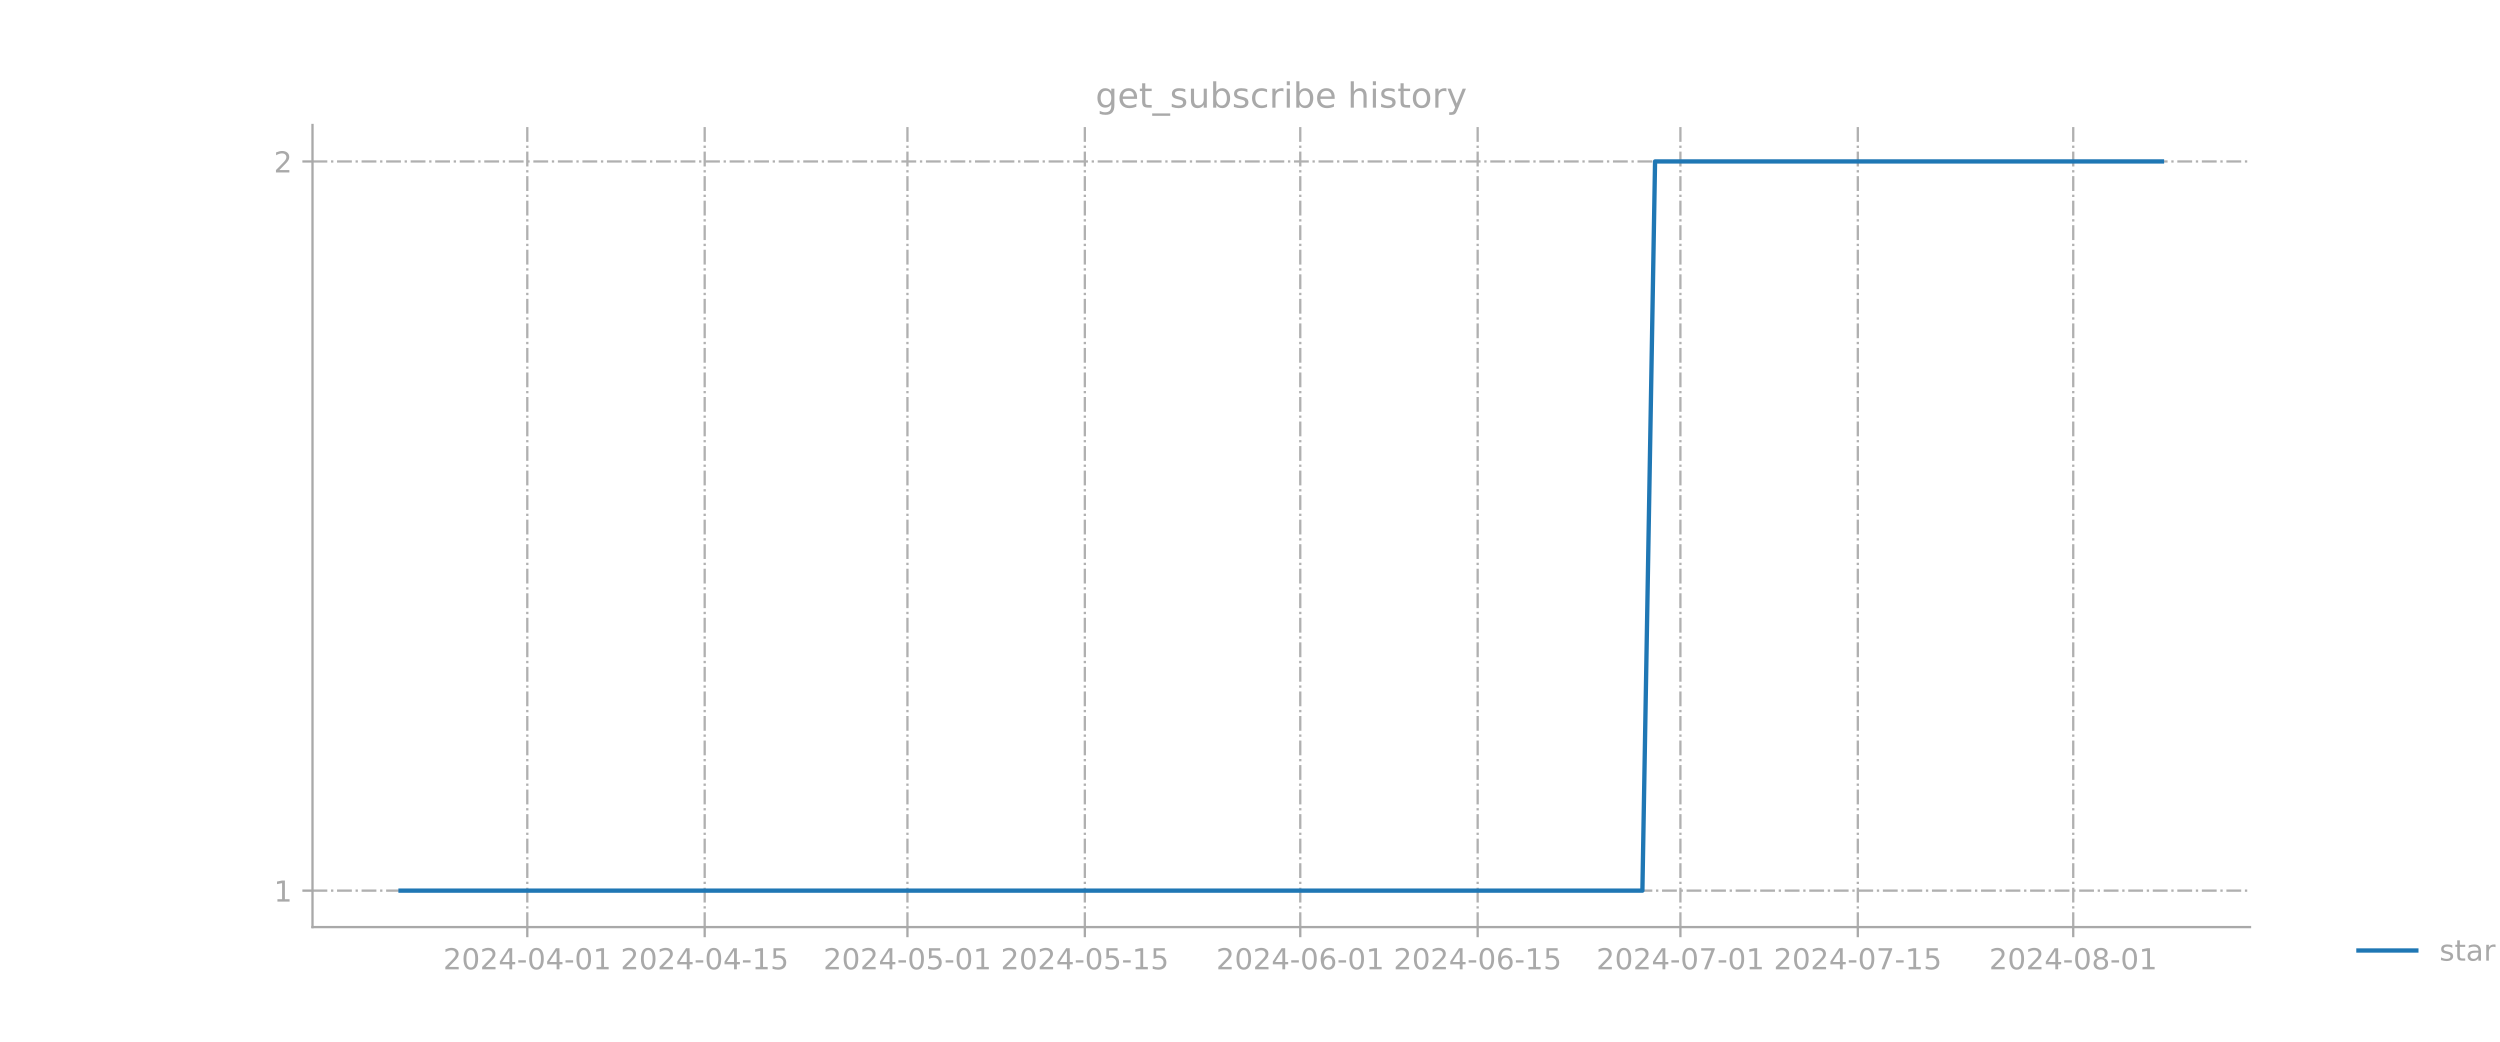
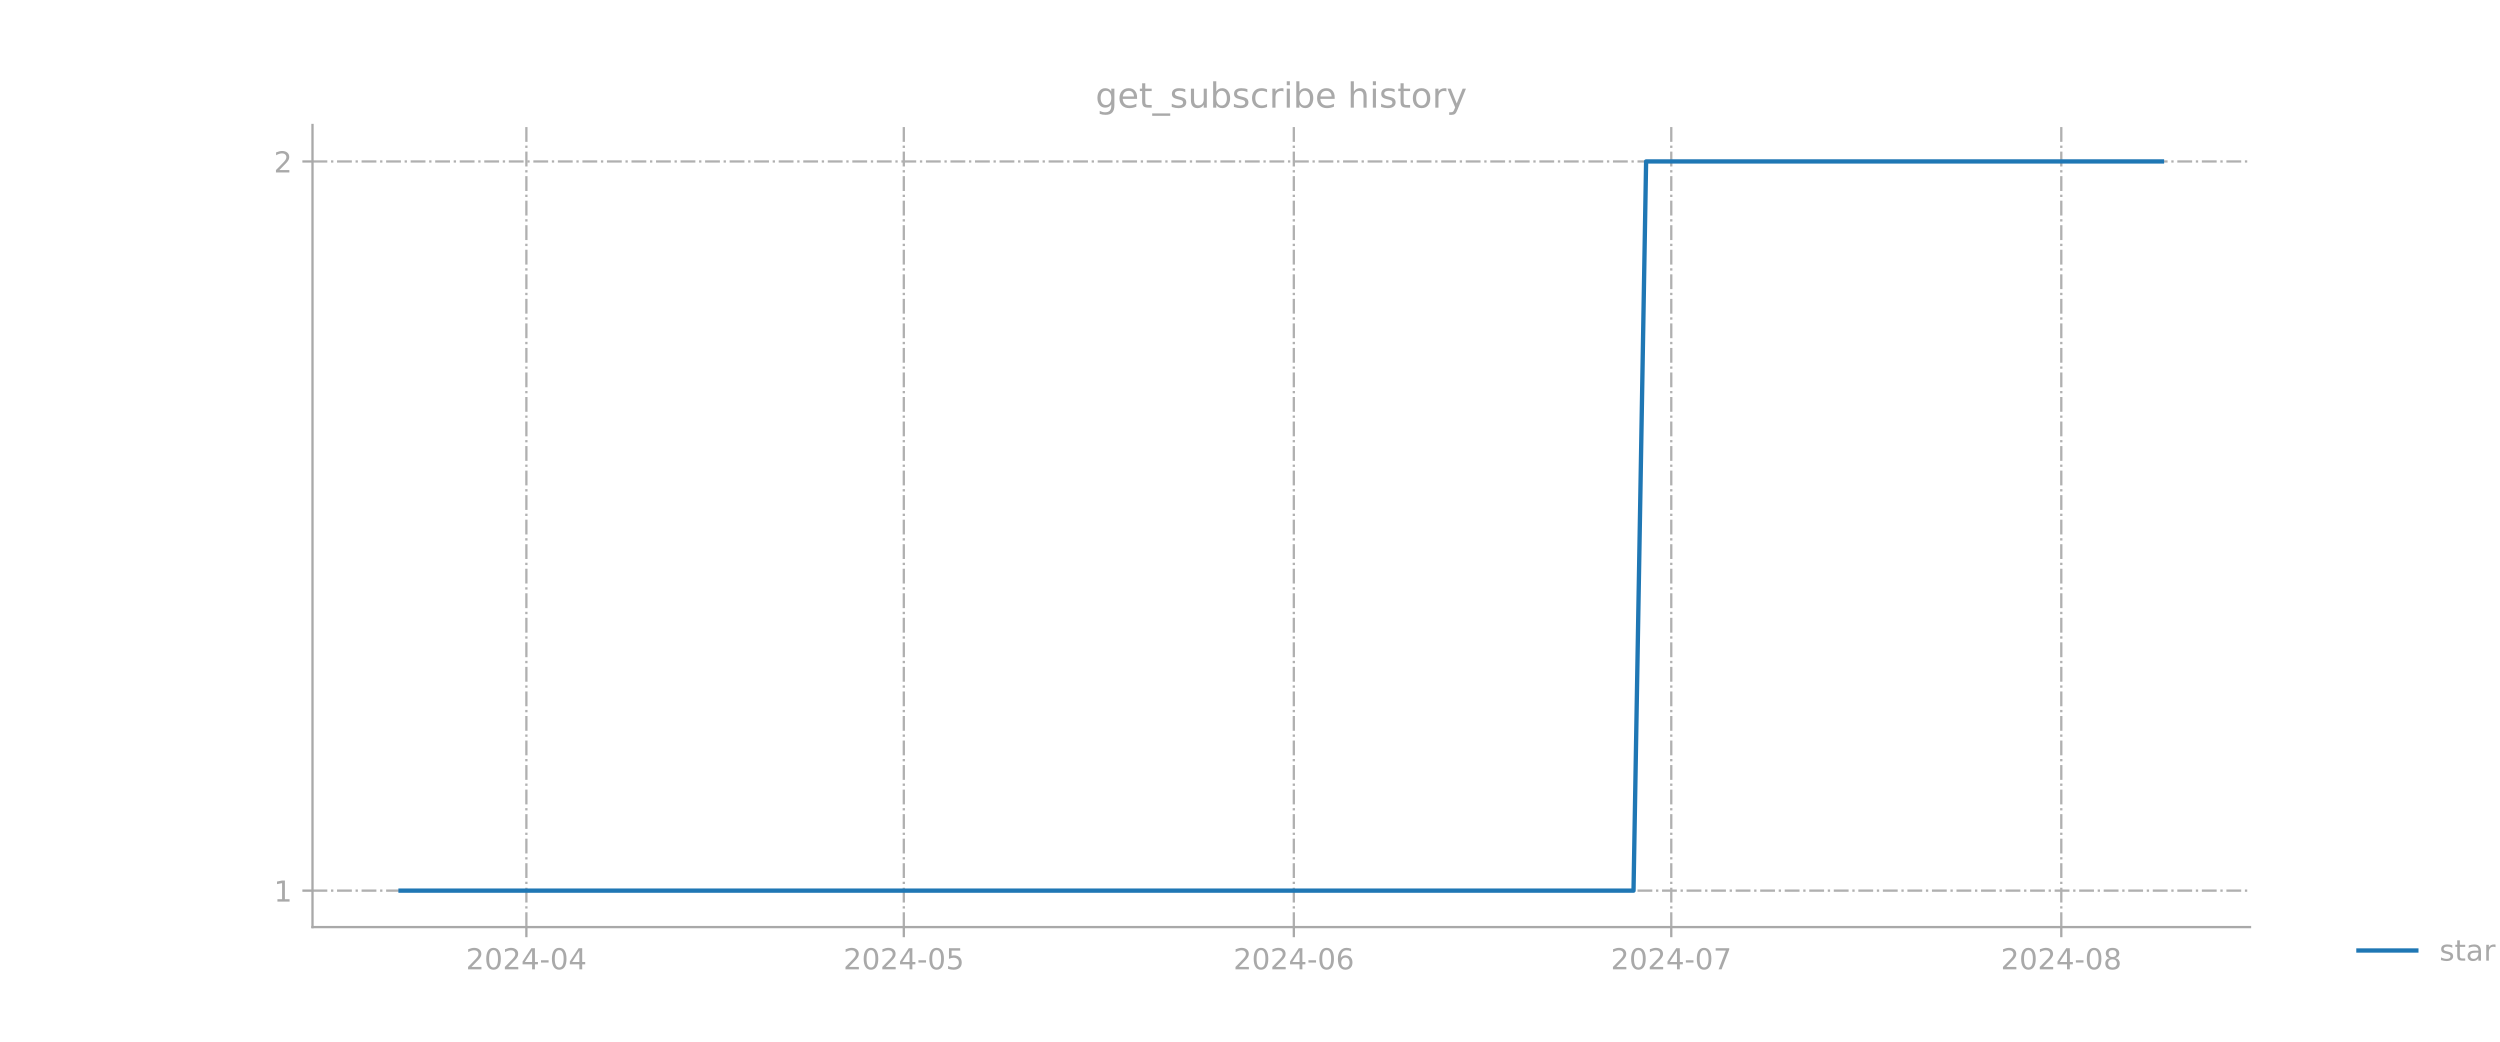
<svg xmlns="http://www.w3.org/2000/svg" xmlns:xlink="http://www.w3.org/1999/xlink" width="864pt" height="360pt" viewBox="0 0 864 360" version="1.1">
  <defs>
    <style type="text/css">*{stroke-linejoin: round; stroke-linecap: butt}</style>
  </defs>
  <g id="figure_1">
    <g id="patch_1">
      <path d="M 0 360  L 864 360  L 864 0  L 0 0  L 0 360  z " style="fill: none; opacity: 0" />
    </g>
    <g id="axes_1">
      <g id="patch_2">
        <path d="M 108 320.4  L 777.6 320.4  L 777.6 43.2  L 108 43.2  L 108 320.4  z " style="fill: none; opacity: 0" />
      </g>
      <g id="matplotlib.axis_1">
        <g id="xtick_1">
          <g id="line2d_1">
-             <path d="M 182.23 320.4  L 182.23 43.2  " clip-path="url(#p2a0be1598a)" style="fill: none; stroke-dasharray: 5.12,1.28,0.8,1.28; stroke-dashoffset: 0; stroke: #b0b0b0; stroke-width: 0.8" />
+             <path d="M 181.917 320.4  L 181.917 43.2  " clip-path="url(#p9cea5cfa76)" style="fill: none; stroke-dasharray: 5.12,1.28,0.8,1.28; stroke-dashoffset: 0; stroke: #b0b0b0; stroke-width: 0.8" />
          </g>
          <g id="line2d_2">
            <defs>
-               <path id="m23b96a8320" d="M 0 0  L 0 3.5  " style="stroke: #a9a9a9; stroke-width: 0.8" />
+               <path id="ma902496a98" d="M 0 0  L 0 3.5  " style="stroke: #a9a9a9; stroke-width: 0.8" />
            </defs>
            <g>
-               <use xlink:href="#m23b96a8320" x="182.23" y="320.4" style="fill: #a9a9a9; stroke: #a9a9a9; stroke-width: 0.8" />
+               <use xlink:href="#ma902496a98" x="181.917" y="320.4" style="fill: #a9a9a9; stroke: #a9a9a9; stroke-width: 0.8" />
            </g>
          </g>
          <g id="text_1">
-             <g style="fill: #a9a9a9" transform="translate(153.1719 334.9984) scale(0.1 -0.1)">
+             <g style="fill: #a9a9a9" transform="translate(161.0255 334.9984) scale(0.1 -0.1)">
              <defs>
                <path id="DejaVuSans-32" d="M 1228 531  L 3431 531  L 3431 0  L 469 0  L 469 531  Q 828 903 1448 1529  Q 2069 2156 2228 2338  Q 2531 2678 2651 2914  Q 2772 3150 2772 3378  Q 2772 3750 2511 3984  Q 2250 4219 1831 4219  Q 1534 4219 1204 4116  Q 875 4013 500 3803  L 500 4441  Q 881 4594 1212 4672  Q 1544 4750 1819 4750  Q 2544 4750 2975 4387  Q 3406 4025 3406 3419  Q 3406 3131 3298 2873  Q 3191 2616 2906 2266  Q 2828 2175 2409 1742  Q 1991 1309 1228 531  z " transform="scale(0.015625)" />
                <path id="DejaVuSans-30" d="M 2034 4250  Q 1547 4250 1301 3770  Q 1056 3291 1056 2328  Q 1056 1369 1301 889  Q 1547 409 2034 409  Q 2525 409 2770 889  Q 3016 1369 3016 2328  Q 3016 3291 2770 3770  Q 2525 4250 2034 4250  z M 2034 4750  Q 2819 4750 3233 4129  Q 3647 3509 3647 2328  Q 3647 1150 3233 529  Q 2819 -91 2034 -91  Q 1250 -91 836 529  Q 422 1150 422 2328  Q 422 3509 836 4129  Q 1250 4750 2034 4750  z " transform="scale(0.015625)" />
                <path id="DejaVuSans-34" d="M 2419 4116  L 825 1625  L 2419 1625  L 2419 4116  z M 2253 4666  L 3047 4666  L 3047 1625  L 3713 1625  L 3713 1100  L 3047 1100  L 3047 0  L 2419 0  L 2419 1100  L 313 1100  L 313 1709  L 2253 4666  z " transform="scale(0.015625)" />
                <path id="DejaVuSans-2d" d="M 313 2009  L 1997 2009  L 1997 1497  L 313 1497  L 313 2009  z " transform="scale(0.015625)" />
-                 <path id="DejaVuSans-31" d="M 794 531  L 1825 531  L 1825 4091  L 703 3866  L 703 4441  L 1819 4666  L 2450 4666  L 2450 531  L 3481 531  L 3481 0  L 794 0  L 794 531  z " transform="scale(0.015625)" />
              </defs>
              <use xlink:href="#DejaVuSans-32" />
              <use xlink:href="#DejaVuSans-30" x="63.623" />
              <use xlink:href="#DejaVuSans-32" x="127.246" />
              <use xlink:href="#DejaVuSans-34" x="190.869" />
              <use xlink:href="#DejaVuSans-2d" x="254.492" />
              <use xlink:href="#DejaVuSans-30" x="290.576" />
              <use xlink:href="#DejaVuSans-34" x="354.199" />
-               <use xlink:href="#DejaVuSans-2d" x="417.822" />
-               <use xlink:href="#DejaVuSans-30" x="453.906" />
-               <use xlink:href="#DejaVuSans-31" x="517.529" />
            </g>
          </g>
        </g>
        <g id="xtick_2">
          <g id="line2d_3">
-             <path d="M 243.54 320.4  L 243.54 43.2  " clip-path="url(#p2a0be1598a)" style="fill: none; stroke-dasharray: 5.12,1.28,0.8,1.28; stroke-dashoffset: 0; stroke: #b0b0b0; stroke-width: 0.8" />
+             <path d="M 312.358 320.4  L 312.358 43.2  " clip-path="url(#p9cea5cfa76)" style="fill: none; stroke-dasharray: 5.12,1.28,0.8,1.28; stroke-dashoffset: 0; stroke: #b0b0b0; stroke-width: 0.8" />
          </g>
          <g id="line2d_4">
            <g>
-               <use xlink:href="#m23b96a8320" x="243.54" y="320.4" style="fill: #a9a9a9; stroke: #a9a9a9; stroke-width: 0.8" />
+               <use xlink:href="#ma902496a98" x="312.358" y="320.4" style="fill: #a9a9a9; stroke: #a9a9a9; stroke-width: 0.8" />
            </g>
          </g>
          <g id="text_2">
-             <g style="fill: #a9a9a9" transform="translate(214.4825 334.9984) scale(0.1 -0.1)">
+             <g style="fill: #a9a9a9" transform="translate(291.467 334.9984) scale(0.1 -0.1)">
              <defs>
                <path id="DejaVuSans-35" d="M 691 4666  L 3169 4666  L 3169 4134  L 1269 4134  L 1269 2991  Q 1406 3038 1543 3061  Q 1681 3084 1819 3084  Q 2600 3084 3056 2656  Q 3513 2228 3513 1497  Q 3513 744 3044 326  Q 2575 -91 1722 -91  Q 1428 -91 1123 -41  Q 819 9 494 109  L 494 744  Q 775 591 1075 516  Q 1375 441 1709 441  Q 2250 441 2565 725  Q 2881 1009 2881 1497  Q 2881 1984 2565 2268  Q 2250 2553 1709 2553  Q 1456 2553 1204 2497  Q 953 2441 691 2322  L 691 4666  z " transform="scale(0.015625)" />
              </defs>
              <use xlink:href="#DejaVuSans-32" />
              <use xlink:href="#DejaVuSans-30" x="63.623" />
              <use xlink:href="#DejaVuSans-32" x="127.246" />
              <use xlink:href="#DejaVuSans-34" x="190.869" />
              <use xlink:href="#DejaVuSans-2d" x="254.492" />
              <use xlink:href="#DejaVuSans-30" x="290.576" />
-               <use xlink:href="#DejaVuSans-34" x="354.199" />
-               <use xlink:href="#DejaVuSans-2d" x="417.822" />
-               <use xlink:href="#DejaVuSans-31" x="453.906" />
-               <use xlink:href="#DejaVuSans-35" x="517.529" />
+               <use xlink:href="#DejaVuSans-35" x="354.199" />
            </g>
          </g>
        </g>
        <g id="xtick_3">
          <g id="line2d_5">
-             <path d="M 313.61 320.4  L 313.61 43.2  " clip-path="url(#p2a0be1598a)" style="fill: none; stroke-dasharray: 5.12,1.28,0.8,1.28; stroke-dashoffset: 0; stroke: #b0b0b0; stroke-width: 0.8" />
+             <path d="M 447.148 320.4  L 447.148 43.2  " clip-path="url(#p9cea5cfa76)" style="fill: none; stroke-dasharray: 5.12,1.28,0.8,1.28; stroke-dashoffset: 0; stroke: #b0b0b0; stroke-width: 0.8" />
          </g>
          <g id="line2d_6">
            <g>
-               <use xlink:href="#m23b96a8320" x="313.61" y="320.4" style="fill: #a9a9a9; stroke: #a9a9a9; stroke-width: 0.8" />
+               <use xlink:href="#ma902496a98" x="447.148" y="320.4" style="fill: #a9a9a9; stroke: #a9a9a9; stroke-width: 0.8" />
            </g>
          </g>
          <g id="text_3">
-             <g style="fill: #a9a9a9" transform="translate(284.5519 334.9984) scale(0.1 -0.1)">
-               <use xlink:href="#DejaVuSans-32" />
-               <use xlink:href="#DejaVuSans-30" x="63.623" />
-               <use xlink:href="#DejaVuSans-32" x="127.246" />
-               <use xlink:href="#DejaVuSans-34" x="190.869" />
-               <use xlink:href="#DejaVuSans-2d" x="254.492" />
-               <use xlink:href="#DejaVuSans-30" x="290.576" />
-               <use xlink:href="#DejaVuSans-35" x="354.199" />
-               <use xlink:href="#DejaVuSans-2d" x="417.822" />
-               <use xlink:href="#DejaVuSans-30" x="453.906" />
-               <use xlink:href="#DejaVuSans-31" x="517.529" />
+             <g style="fill: #a9a9a9" transform="translate(426.2566 334.9984) scale(0.1 -0.1)">
+               <defs>
+                 <path id="DejaVuSans-36" d="M 2113 2584  Q 1688 2584 1439 2293  Q 1191 2003 1191 1497  Q 1191 994 1439 701  Q 1688 409 2113 409  Q 2538 409 2786 701  Q 3034 994 3034 1497  Q 3034 2003 2786 2293  Q 2538 2584 2113 2584  z M 3366 4563  L 3366 3988  Q 3128 4100 2886 4159  Q 2644 4219 2406 4219  Q 1781 4219 1451 3797  Q 1122 3375 1075 2522  Q 1259 2794 1537 2939  Q 1816 3084 2150 3084  Q 2853 3084 3261 2657  Q 3669 2231 3669 1497  Q 3669 778 3244 343  Q 2819 -91 2113 -91  Q 1303 -91 875 529  Q 447 1150 447 2328  Q 447 3434 972 4092  Q 1497 4750 2381 4750  Q 2619 4750 2861 4703  Q 3103 4656 3366 4563  z " transform="scale(0.015625)" />
+               </defs>
+               <use xlink:href="#DejaVuSans-32" />
+               <use xlink:href="#DejaVuSans-30" x="63.623" />
+               <use xlink:href="#DejaVuSans-32" x="127.246" />
+               <use xlink:href="#DejaVuSans-34" x="190.869" />
+               <use xlink:href="#DejaVuSans-2d" x="254.492" />
+               <use xlink:href="#DejaVuSans-30" x="290.576" />
+               <use xlink:href="#DejaVuSans-36" x="354.199" />
            </g>
          </g>
        </g>
        <g id="xtick_4">
          <g id="line2d_7">
-             <path d="M 374.92 320.4  L 374.92 43.2  " clip-path="url(#p2a0be1598a)" style="fill: none; stroke-dasharray: 5.12,1.28,0.8,1.28; stroke-dashoffset: 0; stroke: #b0b0b0; stroke-width: 0.8" />
+             <path d="M 577.59 320.4  L 577.59 43.2  " clip-path="url(#p9cea5cfa76)" style="fill: none; stroke-dasharray: 5.12,1.28,0.8,1.28; stroke-dashoffset: 0; stroke: #b0b0b0; stroke-width: 0.8" />
          </g>
          <g id="line2d_8">
            <g>
-               <use xlink:href="#m23b96a8320" x="374.92" y="320.4" style="fill: #a9a9a9; stroke: #a9a9a9; stroke-width: 0.8" />
+               <use xlink:href="#ma902496a98" x="577.59" y="320.4" style="fill: #a9a9a9; stroke: #a9a9a9; stroke-width: 0.8" />
            </g>
          </g>
          <g id="text_4">
-             <g style="fill: #a9a9a9" transform="translate(345.8625 334.9984) scale(0.1 -0.1)">
-               <use xlink:href="#DejaVuSans-32" />
-               <use xlink:href="#DejaVuSans-30" x="63.623" />
-               <use xlink:href="#DejaVuSans-32" x="127.246" />
-               <use xlink:href="#DejaVuSans-34" x="190.869" />
-               <use xlink:href="#DejaVuSans-2d" x="254.492" />
-               <use xlink:href="#DejaVuSans-30" x="290.576" />
-               <use xlink:href="#DejaVuSans-35" x="354.199" />
-               <use xlink:href="#DejaVuSans-2d" x="417.822" />
-               <use xlink:href="#DejaVuSans-31" x="453.906" />
-               <use xlink:href="#DejaVuSans-35" x="517.529" />
+             <g style="fill: #a9a9a9" transform="translate(556.6982 334.9984) scale(0.1 -0.1)">
+               <defs>
+                 <path id="DejaVuSans-37" d="M 525 4666  L 3525 4666  L 3525 4397  L 1831 0  L 1172 0  L 2766 4134  L 525 4134  L 525 4666  z " transform="scale(0.015625)" />
+               </defs>
+               <use xlink:href="#DejaVuSans-32" />
+               <use xlink:href="#DejaVuSans-30" x="63.623" />
+               <use xlink:href="#DejaVuSans-32" x="127.246" />
+               <use xlink:href="#DejaVuSans-34" x="190.869" />
+               <use xlink:href="#DejaVuSans-2d" x="254.492" />
+               <use xlink:href="#DejaVuSans-30" x="290.576" />
+               <use xlink:href="#DejaVuSans-37" x="354.199" />
            </g>
          </g>
        </g>
        <g id="xtick_5">
          <g id="line2d_9">
-             <path d="M 449.369 320.4  L 449.369 43.2  " clip-path="url(#p2a0be1598a)" style="fill: none; stroke-dasharray: 5.12,1.28,0.8,1.28; stroke-dashoffset: 0; stroke: #b0b0b0; stroke-width: 0.8" />
+             <path d="M 712.379 320.4  L 712.379 43.2  " clip-path="url(#p9cea5cfa76)" style="fill: none; stroke-dasharray: 5.12,1.28,0.8,1.28; stroke-dashoffset: 0; stroke: #b0b0b0; stroke-width: 0.8" />
          </g>
          <g id="line2d_10">
            <g>
-               <use xlink:href="#m23b96a8320" x="449.369" y="320.4" style="fill: #a9a9a9; stroke: #a9a9a9; stroke-width: 0.8" />
+               <use xlink:href="#ma902496a98" x="712.379" y="320.4" style="fill: #a9a9a9; stroke: #a9a9a9; stroke-width: 0.8" />
            </g>
          </g>
          <g id="text_5">
-             <g style="fill: #a9a9a9" transform="translate(420.3112 334.9984) scale(0.1 -0.1)">
-               <defs>
-                 <path id="DejaVuSans-36" d="M 2113 2584  Q 1688 2584 1439 2293  Q 1191 2003 1191 1497  Q 1191 994 1439 701  Q 1688 409 2113 409  Q 2538 409 2786 701  Q 3034 994 3034 1497  Q 3034 2003 2786 2293  Q 2538 2584 2113 2584  z M 3366 4563  L 3366 3988  Q 3128 4100 2886 4159  Q 2644 4219 2406 4219  Q 1781 4219 1451 3797  Q 1122 3375 1075 2522  Q 1259 2794 1537 2939  Q 1816 3084 2150 3084  Q 2853 3084 3261 2657  Q 3669 2231 3669 1497  Q 3669 778 3244 343  Q 2819 -91 2113 -91  Q 1303 -91 875 529  Q 447 1150 447 2328  Q 447 3434 972 4092  Q 1497 4750 2381 4750  Q 2619 4750 2861 4703  Q 3103 4656 3366 4563  z " transform="scale(0.015625)" />
-               </defs>
-               <use xlink:href="#DejaVuSans-32" />
-               <use xlink:href="#DejaVuSans-30" x="63.623" />
-               <use xlink:href="#DejaVuSans-32" x="127.246" />
-               <use xlink:href="#DejaVuSans-34" x="190.869" />
-               <use xlink:href="#DejaVuSans-2d" x="254.492" />
-               <use xlink:href="#DejaVuSans-30" x="290.576" />
-               <use xlink:href="#DejaVuSans-36" x="354.199" />
-               <use xlink:href="#DejaVuSans-2d" x="417.822" />
-               <use xlink:href="#DejaVuSans-30" x="453.906" />
-               <use xlink:href="#DejaVuSans-31" x="517.529" />
-             </g>
-           </g>
-         </g>
-         <g id="xtick_6">
-           <g id="line2d_11">
-             <path d="M 510.68 320.4  L 510.68 43.2  " clip-path="url(#p2a0be1598a)" style="fill: none; stroke-dasharray: 5.12,1.28,0.8,1.28; stroke-dashoffset: 0; stroke: #b0b0b0; stroke-width: 0.8" />
-           </g>
-           <g id="line2d_12">
-             <g>
-               <use xlink:href="#m23b96a8320" x="510.68" y="320.4" style="fill: #a9a9a9; stroke: #a9a9a9; stroke-width: 0.8" />
-             </g>
-           </g>
-           <g id="text_6">
-             <g style="fill: #a9a9a9" transform="translate(481.6218 334.9984) scale(0.1 -0.1)">
-               <use xlink:href="#DejaVuSans-32" />
-               <use xlink:href="#DejaVuSans-30" x="63.623" />
-               <use xlink:href="#DejaVuSans-32" x="127.246" />
-               <use xlink:href="#DejaVuSans-34" x="190.869" />
-               <use xlink:href="#DejaVuSans-2d" x="254.492" />
-               <use xlink:href="#DejaVuSans-30" x="290.576" />
-               <use xlink:href="#DejaVuSans-36" x="354.199" />
-               <use xlink:href="#DejaVuSans-2d" x="417.822" />
-               <use xlink:href="#DejaVuSans-31" x="453.906" />
-               <use xlink:href="#DejaVuSans-35" x="517.529" />
-             </g>
-           </g>
-         </g>
-         <g id="xtick_7">
-           <g id="line2d_13">
-             <path d="M 580.749 320.4  L 580.749 43.2  " clip-path="url(#p2a0be1598a)" style="fill: none; stroke-dasharray: 5.12,1.28,0.8,1.28; stroke-dashoffset: 0; stroke: #b0b0b0; stroke-width: 0.8" />
-           </g>
-           <g id="line2d_14">
-             <g>
-               <use xlink:href="#m23b96a8320" x="580.749" y="320.4" style="fill: #a9a9a9; stroke: #a9a9a9; stroke-width: 0.8" />
-             </g>
-           </g>
-           <g id="text_7">
-             <g style="fill: #a9a9a9" transform="translate(551.6912 334.9984) scale(0.1 -0.1)">
-               <defs>
-                 <path id="DejaVuSans-37" d="M 525 4666  L 3525 4666  L 3525 4397  L 1831 0  L 1172 0  L 2766 4134  L 525 4134  L 525 4666  z " transform="scale(0.015625)" />
-               </defs>
-               <use xlink:href="#DejaVuSans-32" />
-               <use xlink:href="#DejaVuSans-30" x="63.623" />
-               <use xlink:href="#DejaVuSans-32" x="127.246" />
-               <use xlink:href="#DejaVuSans-34" x="190.869" />
-               <use xlink:href="#DejaVuSans-2d" x="254.492" />
-               <use xlink:href="#DejaVuSans-30" x="290.576" />
-               <use xlink:href="#DejaVuSans-37" x="354.199" />
-               <use xlink:href="#DejaVuSans-2d" x="417.822" />
-               <use xlink:href="#DejaVuSans-30" x="453.906" />
-               <use xlink:href="#DejaVuSans-31" x="517.529" />
-             </g>
-           </g>
-         </g>
-         <g id="xtick_8">
-           <g id="line2d_15">
-             <path d="M 642.06 320.4  L 642.06 43.2  " clip-path="url(#p2a0be1598a)" style="fill: none; stroke-dasharray: 5.12,1.28,0.8,1.28; stroke-dashoffset: 0; stroke: #b0b0b0; stroke-width: 0.8" />
-           </g>
-           <g id="line2d_16">
-             <g>
-               <use xlink:href="#m23b96a8320" x="642.06" y="320.4" style="fill: #a9a9a9; stroke: #a9a9a9; stroke-width: 0.8" />
-             </g>
-           </g>
-           <g id="text_8">
-             <g style="fill: #a9a9a9" transform="translate(613.0018 334.9984) scale(0.1 -0.1)">
-               <use xlink:href="#DejaVuSans-32" />
-               <use xlink:href="#DejaVuSans-30" x="63.623" />
-               <use xlink:href="#DejaVuSans-32" x="127.246" />
-               <use xlink:href="#DejaVuSans-34" x="190.869" />
-               <use xlink:href="#DejaVuSans-2d" x="254.492" />
-               <use xlink:href="#DejaVuSans-30" x="290.576" />
-               <use xlink:href="#DejaVuSans-37" x="354.199" />
-               <use xlink:href="#DejaVuSans-2d" x="417.822" />
-               <use xlink:href="#DejaVuSans-31" x="453.906" />
-               <use xlink:href="#DejaVuSans-35" x="517.529" />
-             </g>
-           </g>
-         </g>
-         <g id="xtick_9">
-           <g id="line2d_17">
-             <path d="M 716.508 320.4  L 716.508 43.2  " clip-path="url(#p2a0be1598a)" style="fill: none; stroke-dasharray: 5.12,1.28,0.8,1.28; stroke-dashoffset: 0; stroke: #b0b0b0; stroke-width: 0.8" />
-           </g>
-           <g id="line2d_18">
-             <g>
-               <use xlink:href="#m23b96a8320" x="716.508" y="320.4" style="fill: #a9a9a9; stroke: #a9a9a9; stroke-width: 0.8" />
-             </g>
-           </g>
-           <g id="text_9">
-             <g style="fill: #a9a9a9" transform="translate(687.4505 334.9984) scale(0.1 -0.1)">
+             <g style="fill: #a9a9a9" transform="translate(691.4878 334.9984) scale(0.1 -0.1)">
              <defs>
                <path id="DejaVuSans-38" d="M 2034 2216  Q 1584 2216 1326 1975  Q 1069 1734 1069 1313  Q 1069 891 1326 650  Q 1584 409 2034 409  Q 2484 409 2743 651  Q 3003 894 3003 1313  Q 3003 1734 2745 1975  Q 2488 2216 2034 2216  z M 1403 2484  Q 997 2584 770 2862  Q 544 3141 544 3541  Q 544 4100 942 4425  Q 1341 4750 2034 4750  Q 2731 4750 3128 4425  Q 3525 4100 3525 3541  Q 3525 3141 3298 2862  Q 3072 2584 2669 2484  Q 3125 2378 3379 2068  Q 3634 1759 3634 1313  Q 3634 634 3220 271  Q 2806 -91 2034 -91  Q 1263 -91 848 271  Q 434 634 434 1313  Q 434 1759 690 2068  Q 947 2378 1403 2484  z M 1172 3481  Q 1172 3119 1398 2916  Q 1625 2713 2034 2713  Q 2441 2713 2670 2916  Q 2900 3119 2900 3481  Q 2900 3844 2670 4047  Q 2441 4250 2034 4250  Q 1625 4250 1398 4047  Q 1172 3844 1172 3481  z " transform="scale(0.015625)" />
              </defs>
              <use xlink:href="#DejaVuSans-32" />
              <use xlink:href="#DejaVuSans-30" x="63.623" />
              <use xlink:href="#DejaVuSans-32" x="127.246" />
              <use xlink:href="#DejaVuSans-34" x="190.869" />
              <use xlink:href="#DejaVuSans-2d" x="254.492" />
              <use xlink:href="#DejaVuSans-30" x="290.576" />
              <use xlink:href="#DejaVuSans-38" x="354.199" />
-               <use xlink:href="#DejaVuSans-2d" x="417.822" />
-               <use xlink:href="#DejaVuSans-30" x="453.906" />
-               <use xlink:href="#DejaVuSans-31" x="517.529" />
            </g>
          </g>
        </g>
      </g>
      <g id="matplotlib.axis_2">
        <g id="ytick_1">
-           <g id="line2d_19">
-             <path d="M 108 307.8  L 777.6 307.8  " clip-path="url(#p2a0be1598a)" style="fill: none; stroke-dasharray: 5.12,1.28,0.8,1.28; stroke-dashoffset: 0; stroke: #b0b0b0; stroke-width: 0.8" />
-           </g>
-           <g id="line2d_20">
+           <g id="line2d_11">
+             <path d="M 108 307.8  L 777.6 307.8  " clip-path="url(#p9cea5cfa76)" style="fill: none; stroke-dasharray: 5.12,1.28,0.8,1.28; stroke-dashoffset: 0; stroke: #b0b0b0; stroke-width: 0.8" />
+           </g>
+           <g id="line2d_12">
            <defs>
-               <path id="m389902cde0" d="M 0 0  L -3.5 0  " style="stroke: #a9a9a9; stroke-width: 0.8" />
+               <path id="meb1dc42829" d="M 0 0  L -3.5 0  " style="stroke: #a9a9a9; stroke-width: 0.8" />
            </defs>
            <g>
-               <use xlink:href="#m389902cde0" x="108" y="307.8" style="fill: #a9a9a9; stroke: #a9a9a9; stroke-width: 0.8" />
-             </g>
-           </g>
-           <g id="text_10">
+               <use xlink:href="#meb1dc42829" x="108" y="307.8" style="fill: #a9a9a9; stroke: #a9a9a9; stroke-width: 0.8" />
+             </g>
+           </g>
+           <g id="text_6">
            <g style="fill: #a9a9a9" transform="translate(94.6375 311.5992) scale(0.1 -0.1)">
+               <defs>
+                 <path id="DejaVuSans-31" d="M 794 531  L 1825 531  L 1825 4091  L 703 3866  L 703 4441  L 1819 4666  L 2450 4666  L 2450 531  L 3481 531  L 3481 0  L 794 0  L 794 531  z " transform="scale(0.015625)" />
+               </defs>
              <use xlink:href="#DejaVuSans-31" />
            </g>
          </g>
        </g>
        <g id="ytick_2">
-           <g id="line2d_21">
-             <path d="M 108 55.8  L 777.6 55.8  " clip-path="url(#p2a0be1598a)" style="fill: none; stroke-dasharray: 5.12,1.28,0.8,1.28; stroke-dashoffset: 0; stroke: #b0b0b0; stroke-width: 0.8" />
-           </g>
-           <g id="line2d_22">
-             <g>
-               <use xlink:href="#m389902cde0" x="108" y="55.8" style="fill: #a9a9a9; stroke: #a9a9a9; stroke-width: 0.8" />
-             </g>
-           </g>
-           <g id="text_11">
+           <g id="line2d_13">
+             <path d="M 108 55.8  L 777.6 55.8  " clip-path="url(#p9cea5cfa76)" style="fill: none; stroke-dasharray: 5.12,1.28,0.8,1.28; stroke-dashoffset: 0; stroke: #b0b0b0; stroke-width: 0.8" />
+           </g>
+           <g id="line2d_14">
+             <g>
+               <use xlink:href="#meb1dc42829" x="108" y="55.8" style="fill: #a9a9a9; stroke: #a9a9a9; stroke-width: 0.8" />
+             </g>
+           </g>
+           <g id="text_7">
            <g style="fill: #a9a9a9" transform="translate(94.6375 59.59922) scale(0.1 -0.1)">
              <use xlink:href="#DejaVuSans-32" />
            </g>
          </g>
        </g>
      </g>
-       <g id="line2d_23">
-         <path d="M 138.436 307.8  L 567.611 307.8  L 571.99 55.8  L 747.164 55.8  L 747.164 55.8  " clip-path="url(#p2a0be1598a)" style="fill: none; stroke: #1f77b4; stroke-width: 1.5; stroke-linecap: square" />
+       <g id="line2d_15">
+         <path d="M 138.436 307.8  L 564.545 307.8  L 568.894 55.8  L 747.164 55.8  L 747.164 55.8  " clip-path="url(#p9cea5cfa76)" style="fill: none; stroke: #1f77b4; stroke-width: 1.5; stroke-linecap: square" />
      </g>
      <g id="patch_3">
        <path d="M 108 320.4  L 108 43.2  " style="fill: none; stroke: #a9a9a9; stroke-width: 0.8; stroke-linejoin: miter; stroke-linecap: square" />
      </g>
      <g id="patch_4">
        <path d="M 777.6 320.4  L 777.6 43.2  " style="fill: none" />
      </g>
      <g id="patch_5">
        <path d="M 108 320.4  L 777.6 320.4  " style="fill: none; stroke: #a9a9a9; stroke-width: 0.8; stroke-linejoin: miter; stroke-linecap: square" />
      </g>
      <g id="patch_6">
        <path d="M 108 43.2  L 777.6 43.2  " style="fill: none" />
      </g>
-       <g id="text_12">
+       <g id="text_8">
        <g style="fill: #a9a9a9" transform="translate(378.6075 37.2) scale(0.12 -0.12)">
          <defs>
            <path id="DejaVuSans-67" d="M 2906 1791  Q 2906 2416 2648 2759  Q 2391 3103 1925 3103  Q 1463 3103 1205 2759  Q 947 2416 947 1791  Q 947 1169 1205 825  Q 1463 481 1925 481  Q 2391 481 2648 825  Q 2906 1169 2906 1791  z M 3481 434  Q 3481 -459 3084 -895  Q 2688 -1331 1869 -1331  Q 1566 -1331 1297 -1286  Q 1028 -1241 775 -1147  L 775 -588  Q 1028 -725 1275 -790  Q 1522 -856 1778 -856  Q 2344 -856 2625 -561  Q 2906 -266 2906 331  L 2906 616  Q 2728 306 2450 153  Q 2172 0 1784 0  Q 1141 0 747 490  Q 353 981 353 1791  Q 353 2603 747 3093  Q 1141 3584 1784 3584  Q 2172 3584 2450 3431  Q 2728 3278 2906 2969  L 2906 3500  L 3481 3500  L 3481 434  z " transform="scale(0.015625)" />
            <path id="DejaVuSans-65" d="M 3597 1894  L 3597 1613  L 953 1613  Q 991 1019 1311 708  Q 1631 397 2203 397  Q 2534 397 2845 478  Q 3156 559 3463 722  L 3463 178  Q 3153 47 2828 -22  Q 2503 -91 2169 -91  Q 1331 -91 842 396  Q 353 884 353 1716  Q 353 2575 817 3079  Q 1281 3584 2069 3584  Q 2775 3584 3186 3129  Q 3597 2675 3597 1894  z M 3022 2063  Q 3016 2534 2758 2815  Q 2500 3097 2075 3097  Q 1594 3097 1305 2825  Q 1016 2553 972 2059  L 3022 2063  z " transform="scale(0.015625)" />
            <path id="DejaVuSans-74" d="M 1172 4494  L 1172 3500  L 2356 3500  L 2356 3053  L 1172 3053  L 1172 1153  Q 1172 725 1289 603  Q 1406 481 1766 481  L 2356 481  L 2356 0  L 1766 0  Q 1100 0 847 248  Q 594 497 594 1153  L 594 3053  L 172 3053  L 172 3500  L 594 3500  L 594 4494  L 1172 4494  z " transform="scale(0.015625)" />
            <path id="DejaVuSans-5f" d="M 3263 -1063  L 3263 -1509  L -63 -1509  L -63 -1063  L 3263 -1063  z " transform="scale(0.015625)" />
            <path id="DejaVuSans-73" d="M 2834 3397  L 2834 2853  Q 2591 2978 2328 3040  Q 2066 3103 1784 3103  Q 1356 3103 1142 2972  Q 928 2841 928 2578  Q 928 2378 1081 2264  Q 1234 2150 1697 2047  L 1894 2003  Q 2506 1872 2764 1633  Q 3022 1394 3022 966  Q 3022 478 2636 193  Q 2250 -91 1575 -91  Q 1294 -91 989 -36  Q 684 19 347 128  L 347 722  Q 666 556 975 473  Q 1284 391 1588 391  Q 1994 391 2212 530  Q 2431 669 2431 922  Q 2431 1156 2273 1281  Q 2116 1406 1581 1522  L 1381 1569  Q 847 1681 609 1914  Q 372 2147 372 2553  Q 372 3047 722 3315  Q 1072 3584 1716 3584  Q 2034 3584 2315 3537  Q 2597 3491 2834 3397  z " transform="scale(0.015625)" />
            <path id="DejaVuSans-75" d="M 544 1381  L 544 3500  L 1119 3500  L 1119 1403  Q 1119 906 1312 657  Q 1506 409 1894 409  Q 2359 409 2629 706  Q 2900 1003 2900 1516  L 2900 3500  L 3475 3500  L 3475 0  L 2900 0  L 2900 538  Q 2691 219 2414 64  Q 2138 -91 1772 -91  Q 1169 -91 856 284  Q 544 659 544 1381  z M 1991 3584  L 1991 3584  z " transform="scale(0.015625)" />
            <path id="DejaVuSans-62" d="M 3116 1747  Q 3116 2381 2855 2742  Q 2594 3103 2138 3103  Q 1681 3103 1420 2742  Q 1159 2381 1159 1747  Q 1159 1113 1420 752  Q 1681 391 2138 391  Q 2594 391 2855 752  Q 3116 1113 3116 1747  z M 1159 2969  Q 1341 3281 1617 3432  Q 1894 3584 2278 3584  Q 2916 3584 3314 3078  Q 3713 2572 3713 1747  Q 3713 922 3314 415  Q 2916 -91 2278 -91  Q 1894 -91 1617 61  Q 1341 213 1159 525  L 1159 0  L 581 0  L 581 4863  L 1159 4863  L 1159 2969  z " transform="scale(0.015625)" />
            <path id="DejaVuSans-63" d="M 3122 3366  L 3122 2828  Q 2878 2963 2633 3030  Q 2388 3097 2138 3097  Q 1578 3097 1268 2742  Q 959 2388 959 1747  Q 959 1106 1268 751  Q 1578 397 2138 397  Q 2388 397 2633 464  Q 2878 531 3122 666  L 3122 134  Q 2881 22 2623 -34  Q 2366 -91 2075 -91  Q 1284 -91 818 406  Q 353 903 353 1747  Q 353 2603 823 3093  Q 1294 3584 2113 3584  Q 2378 3584 2631 3529  Q 2884 3475 3122 3366  z " transform="scale(0.015625)" />
            <path id="DejaVuSans-72" d="M 2631 2963  Q 2534 3019 2420 3045  Q 2306 3072 2169 3072  Q 1681 3072 1420 2755  Q 1159 2438 1159 1844  L 1159 0  L 581 0  L 581 3500  L 1159 3500  L 1159 2956  Q 1341 3275 1631 3429  Q 1922 3584 2338 3584  Q 2397 3584 2469 3576  Q 2541 3569 2628 3553  L 2631 2963  z " transform="scale(0.015625)" />
            <path id="DejaVuSans-69" d="M 603 3500  L 1178 3500  L 1178 0  L 603 0  L 603 3500  z M 603 4863  L 1178 4863  L 1178 4134  L 603 4134  L 603 4863  z " transform="scale(0.015625)" />
            <path id="DejaVuSans-20" transform="scale(0.015625)" />
            <path id="DejaVuSans-68" d="M 3513 2113  L 3513 0  L 2938 0  L 2938 2094  Q 2938 2591 2744 2837  Q 2550 3084 2163 3084  Q 1697 3084 1428 2787  Q 1159 2491 1159 1978  L 1159 0  L 581 0  L 581 4863  L 1159 4863  L 1159 2956  Q 1366 3272 1645 3428  Q 1925 3584 2291 3584  Q 2894 3584 3203 3211  Q 3513 2838 3513 2113  z " transform="scale(0.015625)" />
            <path id="DejaVuSans-6f" d="M 1959 3097  Q 1497 3097 1228 2736  Q 959 2375 959 1747  Q 959 1119 1226 758  Q 1494 397 1959 397  Q 2419 397 2687 759  Q 2956 1122 2956 1747  Q 2956 2369 2687 2733  Q 2419 3097 1959 3097  z M 1959 3584  Q 2709 3584 3137 3096  Q 3566 2609 3566 1747  Q 3566 888 3137 398  Q 2709 -91 1959 -91  Q 1206 -91 779 398  Q 353 888 353 1747  Q 353 2609 779 3096  Q 1206 3584 1959 3584  z " transform="scale(0.015625)" />
            <path id="DejaVuSans-79" d="M 2059 -325  Q 1816 -950 1584 -1140  Q 1353 -1331 966 -1331  L 506 -1331  L 506 -850  L 844 -850  Q 1081 -850 1212 -737  Q 1344 -625 1503 -206  L 1606 56  L 191 3500  L 800 3500  L 1894 763  L 2988 3500  L 3597 3500  L 2059 -325  z " transform="scale(0.015625)" />
          </defs>
          <use xlink:href="#DejaVuSans-67" />
          <use xlink:href="#DejaVuSans-65" x="63.477" />
          <use xlink:href="#DejaVuSans-74" x="125" />
          <use xlink:href="#DejaVuSans-5f" x="164.209" />
          <use xlink:href="#DejaVuSans-73" x="214.209" />
          <use xlink:href="#DejaVuSans-75" x="266.309" />
          <use xlink:href="#DejaVuSans-62" x="329.688" />
          <use xlink:href="#DejaVuSans-73" x="393.164" />
          <use xlink:href="#DejaVuSans-63" x="445.264" />
          <use xlink:href="#DejaVuSans-72" x="500.244" />
          <use xlink:href="#DejaVuSans-69" x="541.357" />
          <use xlink:href="#DejaVuSans-62" x="569.141" />
          <use xlink:href="#DejaVuSans-65" x="632.617" />
          <use xlink:href="#DejaVuSans-20" x="694.141" />
          <use xlink:href="#DejaVuSans-68" x="725.928" />
          <use xlink:href="#DejaVuSans-69" x="789.307" />
          <use xlink:href="#DejaVuSans-73" x="817.09" />
          <use xlink:href="#DejaVuSans-74" x="869.189" />
          <use xlink:href="#DejaVuSans-6f" x="908.398" />
          <use xlink:href="#DejaVuSans-72" x="969.58" />
          <use xlink:href="#DejaVuSans-79" x="1010.693" />
        </g>
      </g>
      <g id="legend_1">
-         <g id="line2d_24">
+         <g id="line2d_16">
          <path d="M 815.08 328.498  L 825.08 328.498  L 835.08 328.498  " style="fill: none; stroke: #1f77b4; stroke-width: 1.5; stroke-linecap: square" />
        </g>
-         <g id="text_13">
+         <g id="text_9">
          <g style="fill: #a9a9a9" transform="translate(843.08 331.9984) scale(0.1 -0.1)">
            <defs>
              <path id="DejaVuSans-61" d="M 2194 1759  Q 1497 1759 1228 1600  Q 959 1441 959 1056  Q 959 750 1161 570  Q 1363 391 1709 391  Q 2188 391 2477 730  Q 2766 1069 2766 1631  L 2766 1759  L 2194 1759  z M 3341 1997  L 3341 0  L 2766 0  L 2766 531  Q 2569 213 2275 61  Q 1981 -91 1556 -91  Q 1019 -91 701 211  Q 384 513 384 1019  Q 384 1609 779 1909  Q 1175 2209 1959 2209  L 2766 2209  L 2766 2266  Q 2766 2663 2505 2880  Q 2244 3097 1772 3097  Q 1472 3097 1187 3025  Q 903 2953 641 2809  L 641 3341  Q 956 3463 1253 3523  Q 1550 3584 1831 3584  Q 2591 3584 2966 3190  Q 3341 2797 3341 1997  z " transform="scale(0.015625)" />
            </defs>
            <use xlink:href="#DejaVuSans-73" />
            <use xlink:href="#DejaVuSans-74" x="52.1" />
            <use xlink:href="#DejaVuSans-61" x="91.309" />
            <use xlink:href="#DejaVuSans-72" x="152.588" />
          </g>
        </g>
      </g>
    </g>
  </g>
  <defs>
-     <clipPath id="p2a0be1598a">
+     <clipPath id="p9cea5cfa76">
      <rect x="108" y="43.2" width="669.6" height="277.2" />
    </clipPath>
  </defs>
</svg>
